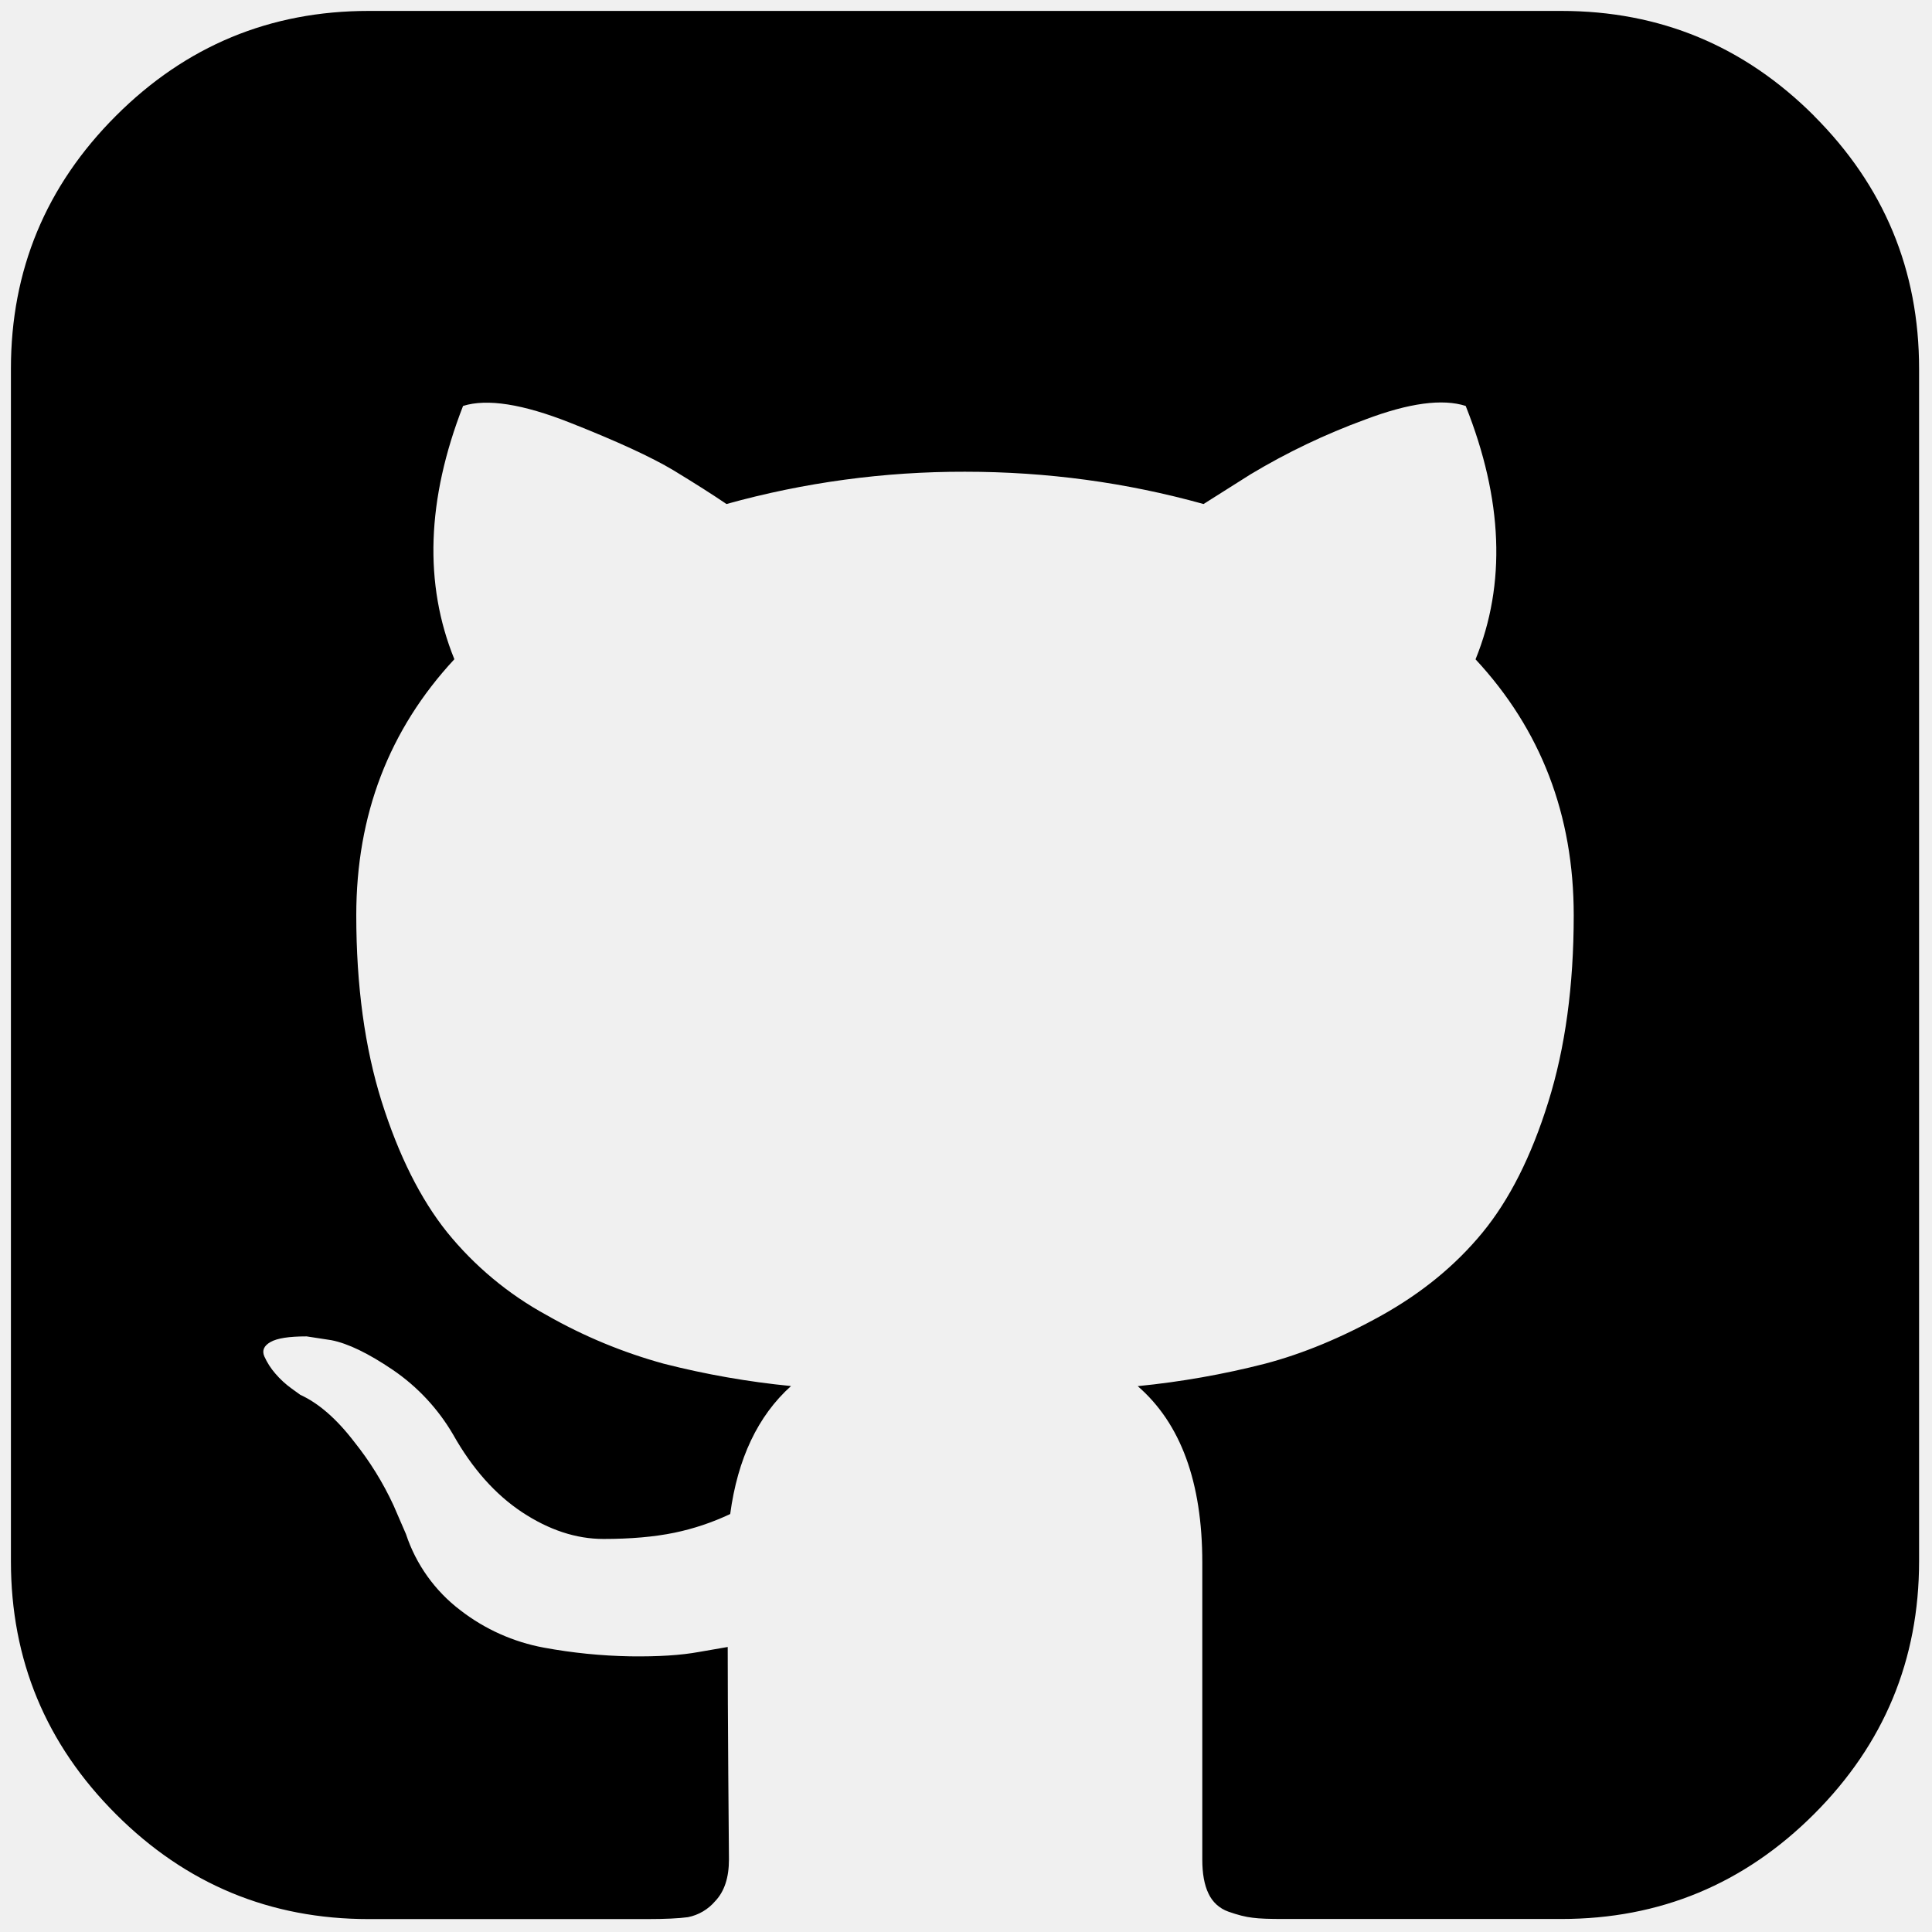
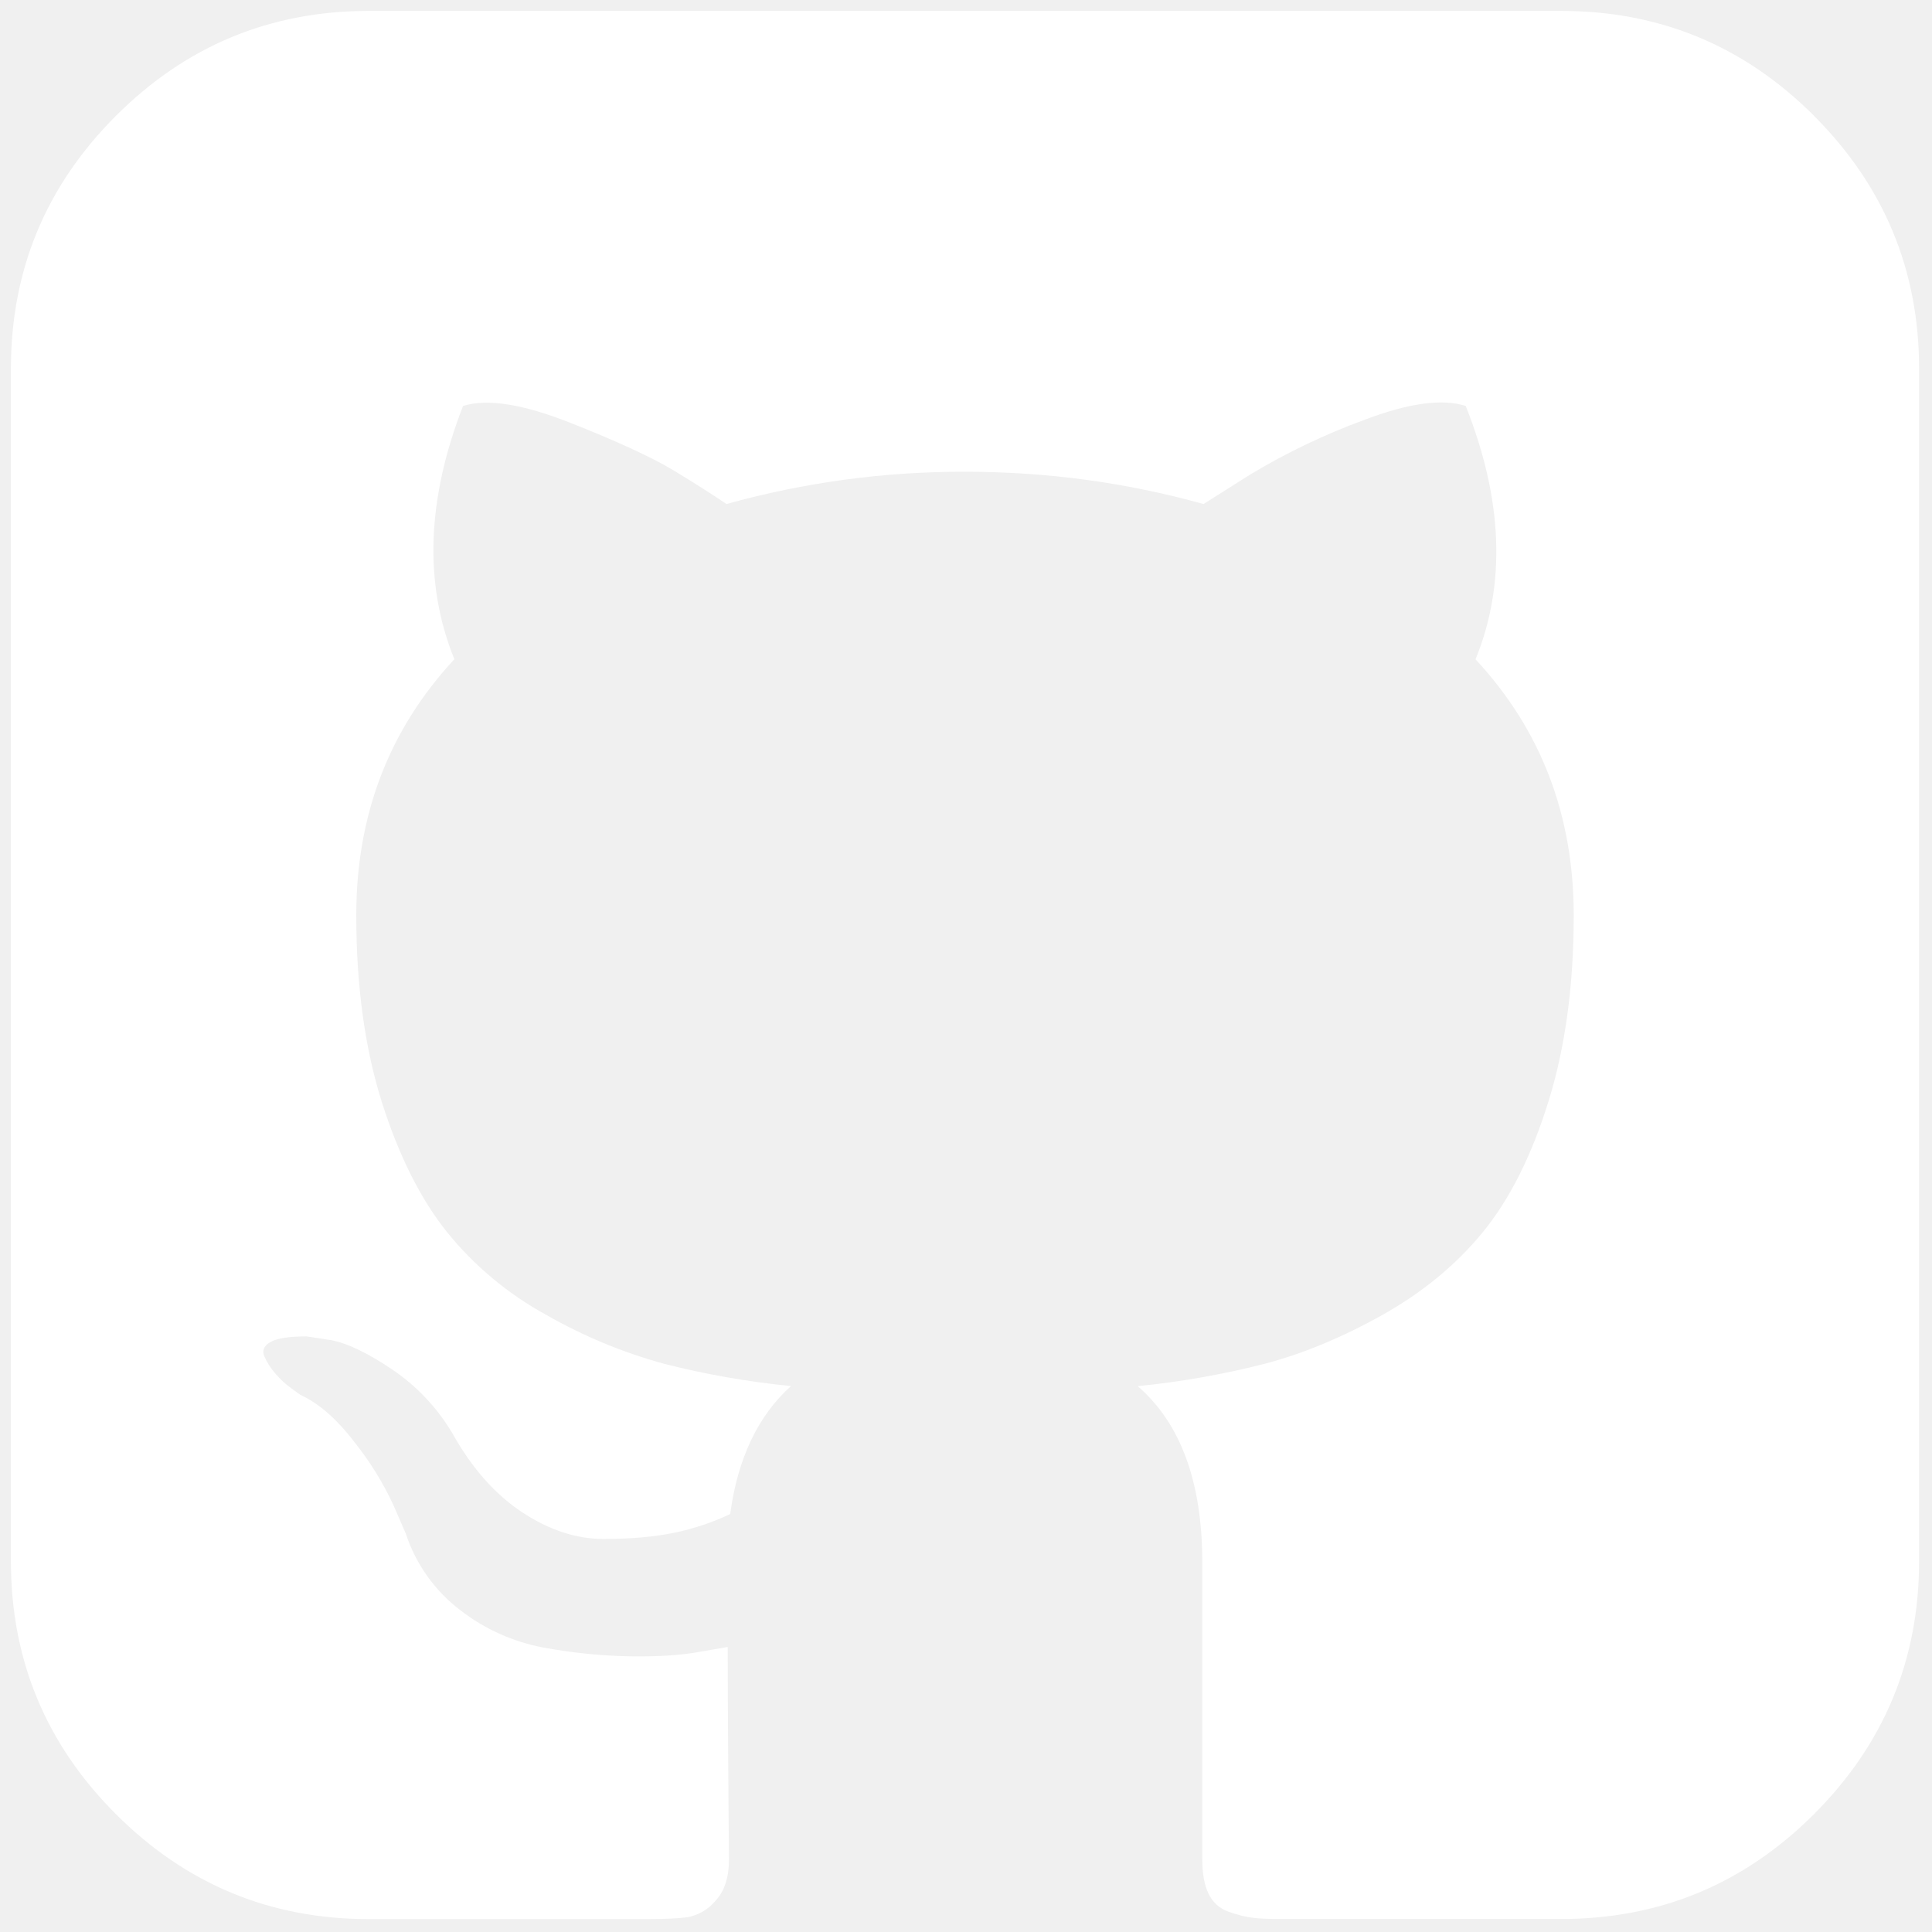
<svg xmlns="http://www.w3.org/2000/svg" width="118" height="118" viewBox="0 0 118 118" fill="none">
-   <path d="M110.8 7.077C106.524 2.802 101.379 0.667 95.359 0.667H22.518C16.498 0.667 11.353 2.802 7.078 7.077C2.802 11.353 0.667 16.498 0.667 22.518V95.359C0.667 101.379 2.802 106.524 7.078 110.8C11.353 115.076 16.498 117.211 22.518 117.211H39.517C40.625 117.211 41.459 117.17 42.019 117.094C42.671 116.964 43.259 116.616 43.688 116.108C44.242 115.525 44.522 114.679 44.522 113.571L44.481 108.408C44.458 105.118 44.446 102.517 44.446 100.592L42.696 100.895C41.588 101.099 40.188 101.187 38.49 101.163C36.721 101.131 34.957 100.953 33.217 100.632C31.364 100.29 29.62 99.51 28.13 98.358C26.57 97.177 25.406 95.549 24.793 93.691L24.035 91.941C23.396 90.56 22.593 89.262 21.643 88.073C20.558 86.656 19.456 85.699 18.342 85.192L17.817 84.812C17.451 84.55 17.118 84.245 16.825 83.903C16.546 83.585 16.316 83.227 16.143 82.841C15.991 82.485 16.119 82.193 16.522 81.966C16.93 81.733 17.659 81.622 18.727 81.622L20.243 81.855C21.253 82.053 22.507 82.66 23.994 83.669C25.5 84.695 26.757 86.045 27.675 87.618C28.842 89.689 30.242 91.27 31.887 92.361C33.532 93.446 35.188 93.994 36.857 93.994C38.525 93.994 39.966 93.866 41.185 93.615C42.364 93.371 43.51 92.987 44.598 92.472C45.053 89.088 46.289 86.475 48.313 84.655C45.691 84.398 43.091 83.942 40.538 83.29C38.045 82.605 35.649 81.612 33.403 80.332C31.054 79.053 28.979 77.325 27.296 75.246C25.68 73.222 24.35 70.567 23.312 67.283C22.279 63.993 21.76 60.196 21.76 55.897C21.76 49.778 23.755 44.568 27.751 40.263C25.884 35.667 26.059 30.504 28.282 24.793C29.752 24.332 31.928 24.677 34.809 25.814C37.691 26.952 39.803 27.926 41.144 28.731C42.486 29.547 43.559 30.23 44.37 30.784C49.112 29.464 54.013 28.801 58.936 28.812C63.947 28.812 68.8 29.472 73.508 30.784L76.389 28.964C78.606 27.633 80.944 26.516 83.372 25.628C86.055 24.613 88.097 24.338 89.52 24.793C91.795 30.51 91.993 35.667 90.121 40.269C94.117 44.568 96.118 49.778 96.118 55.903C96.118 60.202 95.598 64.011 94.56 67.318C93.528 70.632 92.186 73.286 90.541 75.287C88.896 77.287 86.848 78.962 84.398 80.332C81.948 81.698 79.568 82.683 77.264 83.29C74.711 83.944 72.111 84.402 69.488 84.661C72.113 86.936 73.432 90.523 73.432 95.429V113.571C73.432 114.428 73.554 115.122 73.811 115.653C73.929 115.909 74.097 116.138 74.305 116.328C74.514 116.517 74.758 116.663 75.024 116.756C75.584 116.954 76.074 117.083 76.506 117.129C76.938 117.188 77.556 117.205 78.361 117.205H95.359C101.379 117.205 106.524 115.07 110.8 110.794C115.07 106.524 117.211 101.373 117.211 95.353V22.518C117.211 16.498 115.07 11.353 110.794 7.077H110.8Z" fill="black" />
+   <path d="M110.8 7.077C106.524 2.802 101.379 0.667 95.359 0.667H22.518C16.498 0.667 11.353 2.802 7.078 7.077C2.802 11.353 0.667 16.498 0.667 22.518V95.359C0.667 101.379 2.802 106.524 7.078 110.8C11.353 115.076 16.498 117.211 22.518 117.211H39.517C40.625 117.211 41.459 117.17 42.019 117.094C42.671 116.964 43.259 116.616 43.688 116.108C44.242 115.525 44.522 114.679 44.522 113.571L44.481 108.408C44.458 105.118 44.446 102.517 44.446 100.592L42.696 100.895C41.588 101.099 40.188 101.187 38.49 101.163C36.721 101.131 34.957 100.953 33.217 100.632C31.364 100.29 29.62 99.51 28.13 98.358C26.57 97.177 25.406 95.549 24.793 93.691L24.035 91.941C23.396 90.56 22.593 89.262 21.643 88.073C20.558 86.656 19.456 85.699 18.342 85.192L17.817 84.812C17.451 84.55 17.118 84.245 16.825 83.903C16.546 83.585 16.316 83.227 16.143 82.841C15.991 82.485 16.119 82.193 16.522 81.966C16.93 81.733 17.659 81.622 18.727 81.622L20.243 81.855C21.253 82.053 22.507 82.66 23.994 83.669C25.5 84.695 26.757 86.045 27.675 87.618C28.842 89.689 30.242 91.27 31.887 92.361C33.532 93.446 35.188 93.994 36.857 93.994C38.525 93.994 39.966 93.866 41.185 93.615C42.364 93.371 43.51 92.987 44.598 92.472C45.053 89.088 46.289 86.475 48.313 84.655C45.691 84.398 43.091 83.942 40.538 83.29C38.045 82.605 35.649 81.612 33.403 80.332C31.054 79.053 28.979 77.325 27.296 75.246C25.68 73.222 24.35 70.567 23.312 67.283C22.279 63.993 21.76 60.196 21.76 55.897C21.76 49.778 23.755 44.568 27.751 40.263C25.884 35.667 26.059 30.504 28.282 24.793C29.752 24.332 31.928 24.677 34.809 25.814C37.691 26.952 39.803 27.926 41.144 28.731C42.486 29.547 43.559 30.23 44.37 30.784C49.112 29.464 54.013 28.801 58.936 28.812C63.947 28.812 68.8 29.472 73.508 30.784L76.389 28.964C78.606 27.633 80.944 26.516 83.372 25.628C86.055 24.613 88.097 24.338 89.52 24.793C91.795 30.51 91.993 35.667 90.121 40.269C94.117 44.568 96.118 49.778 96.118 55.903C96.118 60.202 95.598 64.011 94.56 67.318C93.528 70.632 92.186 73.286 90.541 75.287C88.896 77.287 86.848 78.962 84.398 80.332C81.948 81.698 79.568 82.683 77.264 83.29C74.711 83.944 72.111 84.402 69.488 84.661C72.113 86.936 73.432 90.523 73.432 95.429V113.571C73.432 114.428 73.554 115.122 73.811 115.653C73.929 115.909 74.097 116.138 74.305 116.328C74.514 116.517 74.758 116.663 75.024 116.756C75.584 116.954 76.074 117.083 76.506 117.129C76.938 117.188 77.556 117.205 78.361 117.205H95.359C101.379 117.205 106.524 115.07 110.8 110.794C115.07 106.524 117.211 101.373 117.211 95.353V22.518C117.211 16.498 115.07 11.353 110.794 7.077H110.8Z" fill="white" />
</svg>
